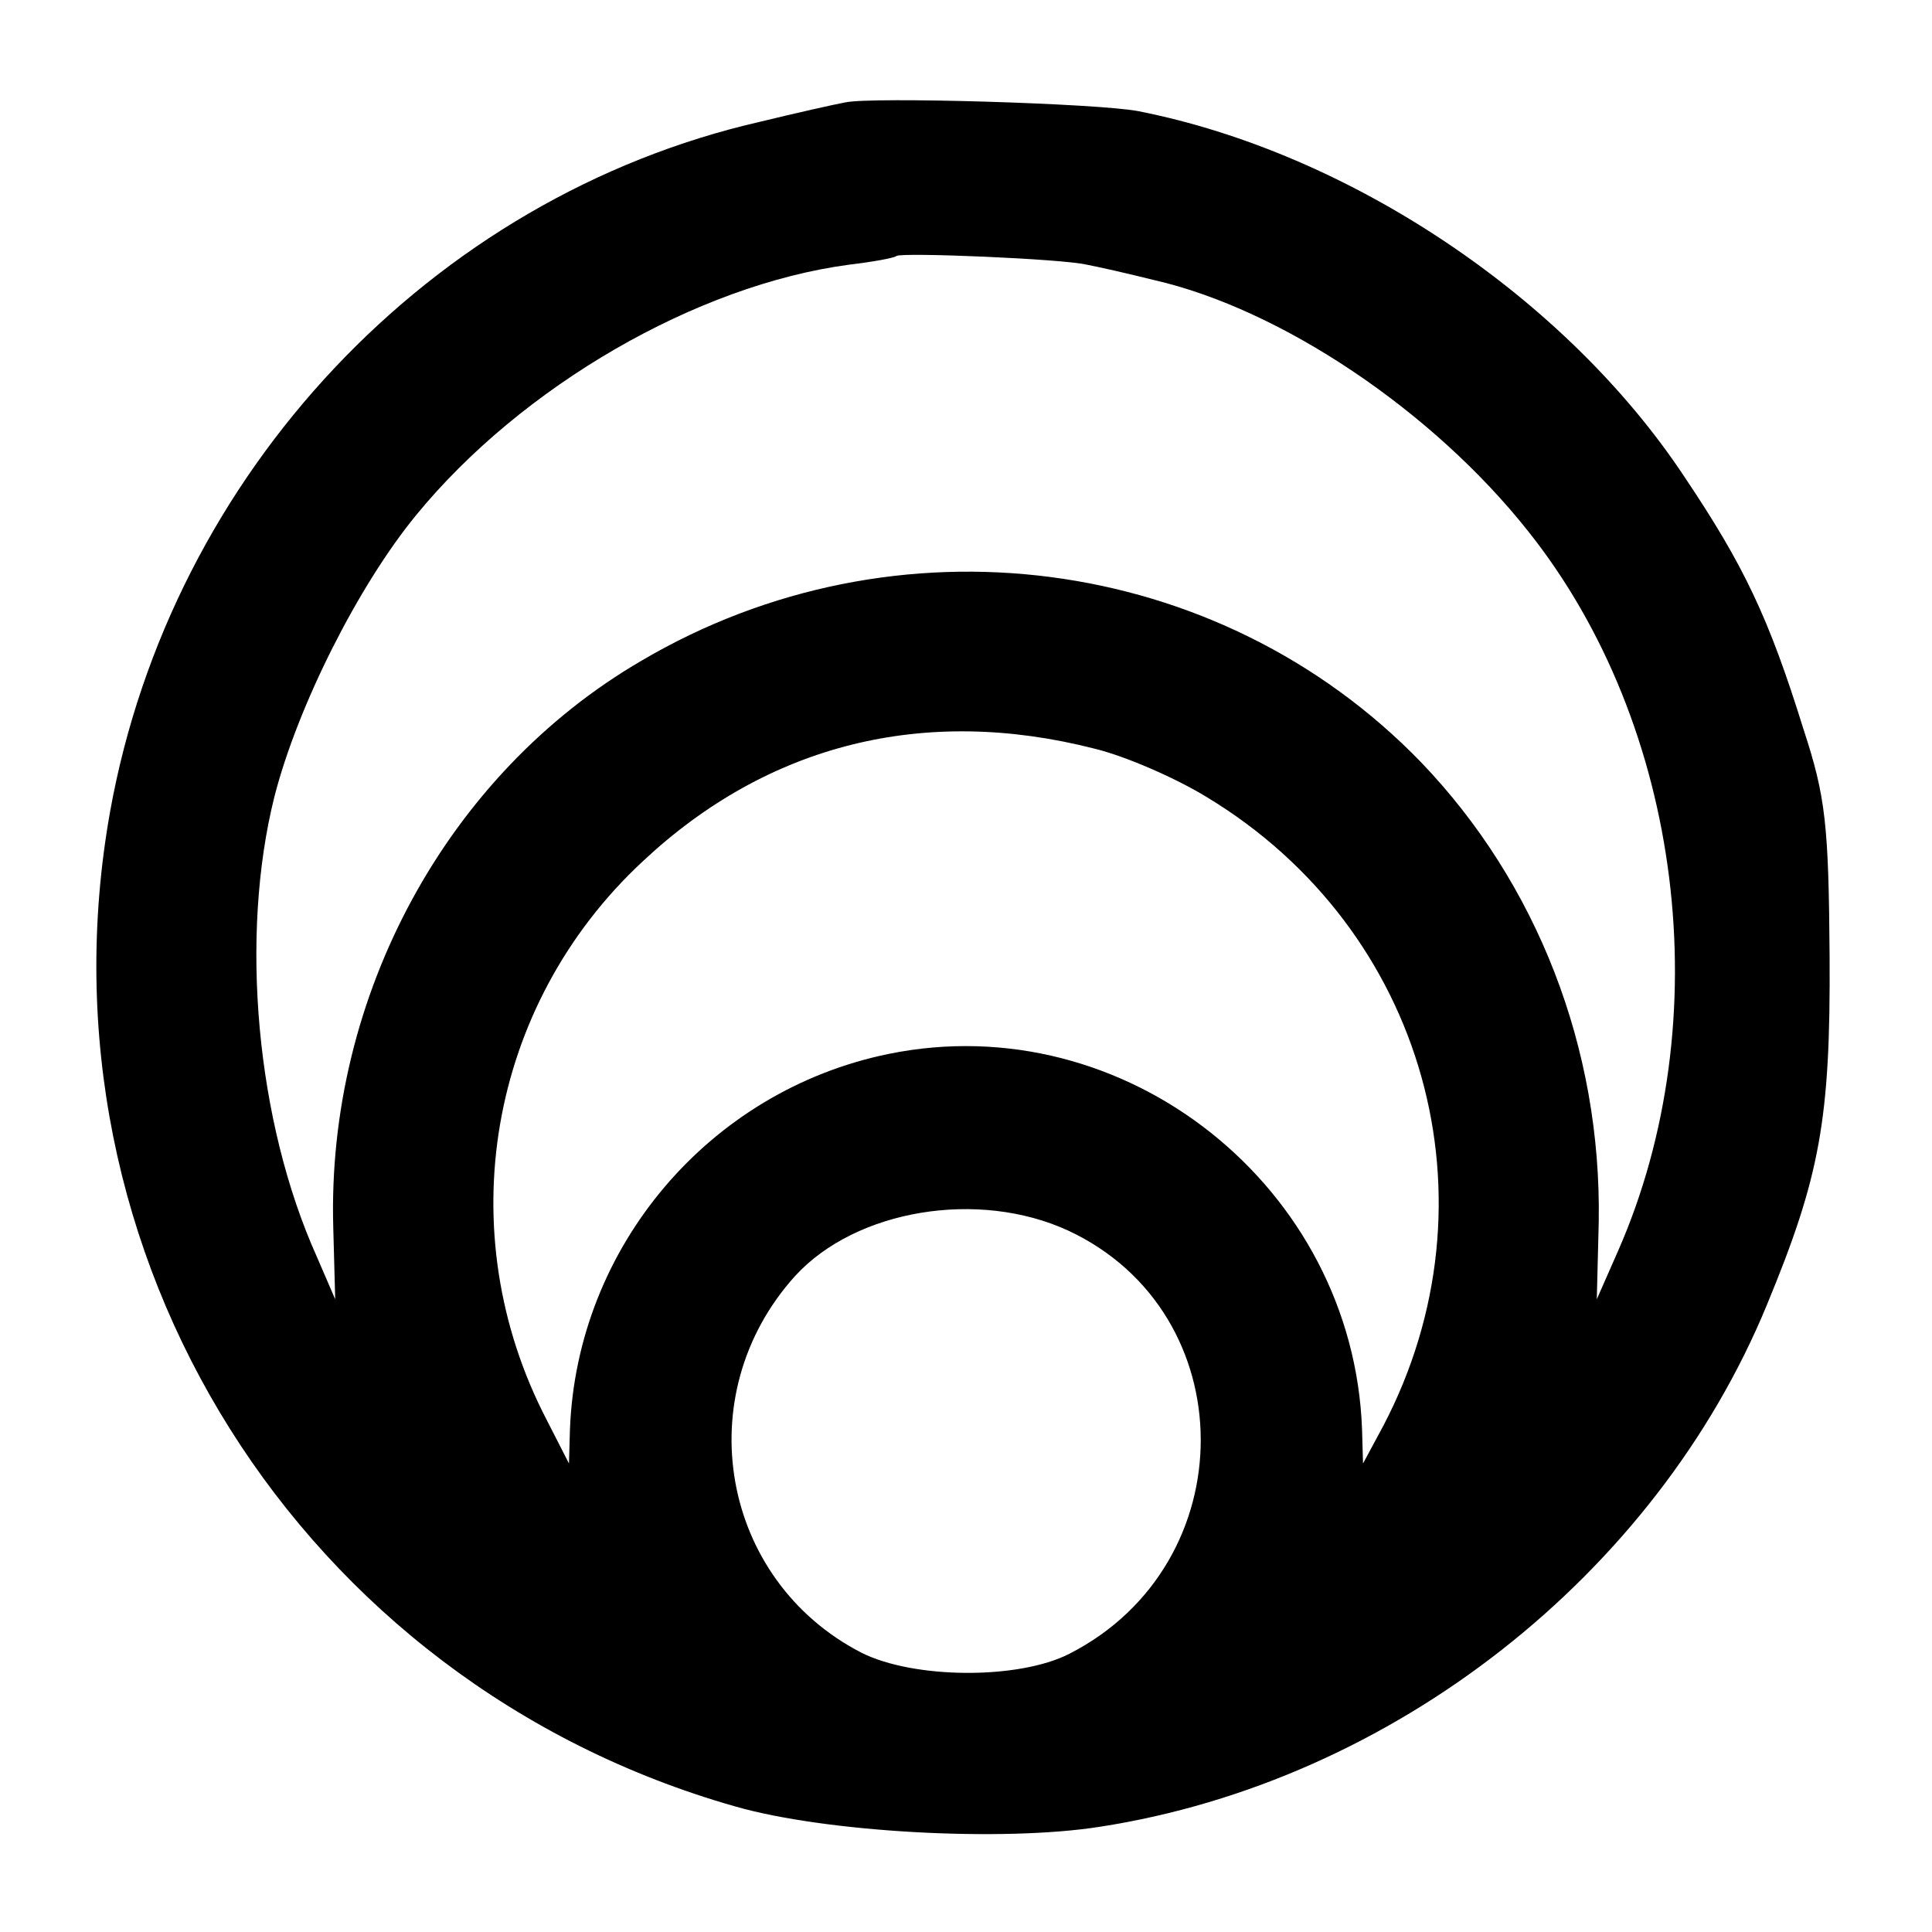
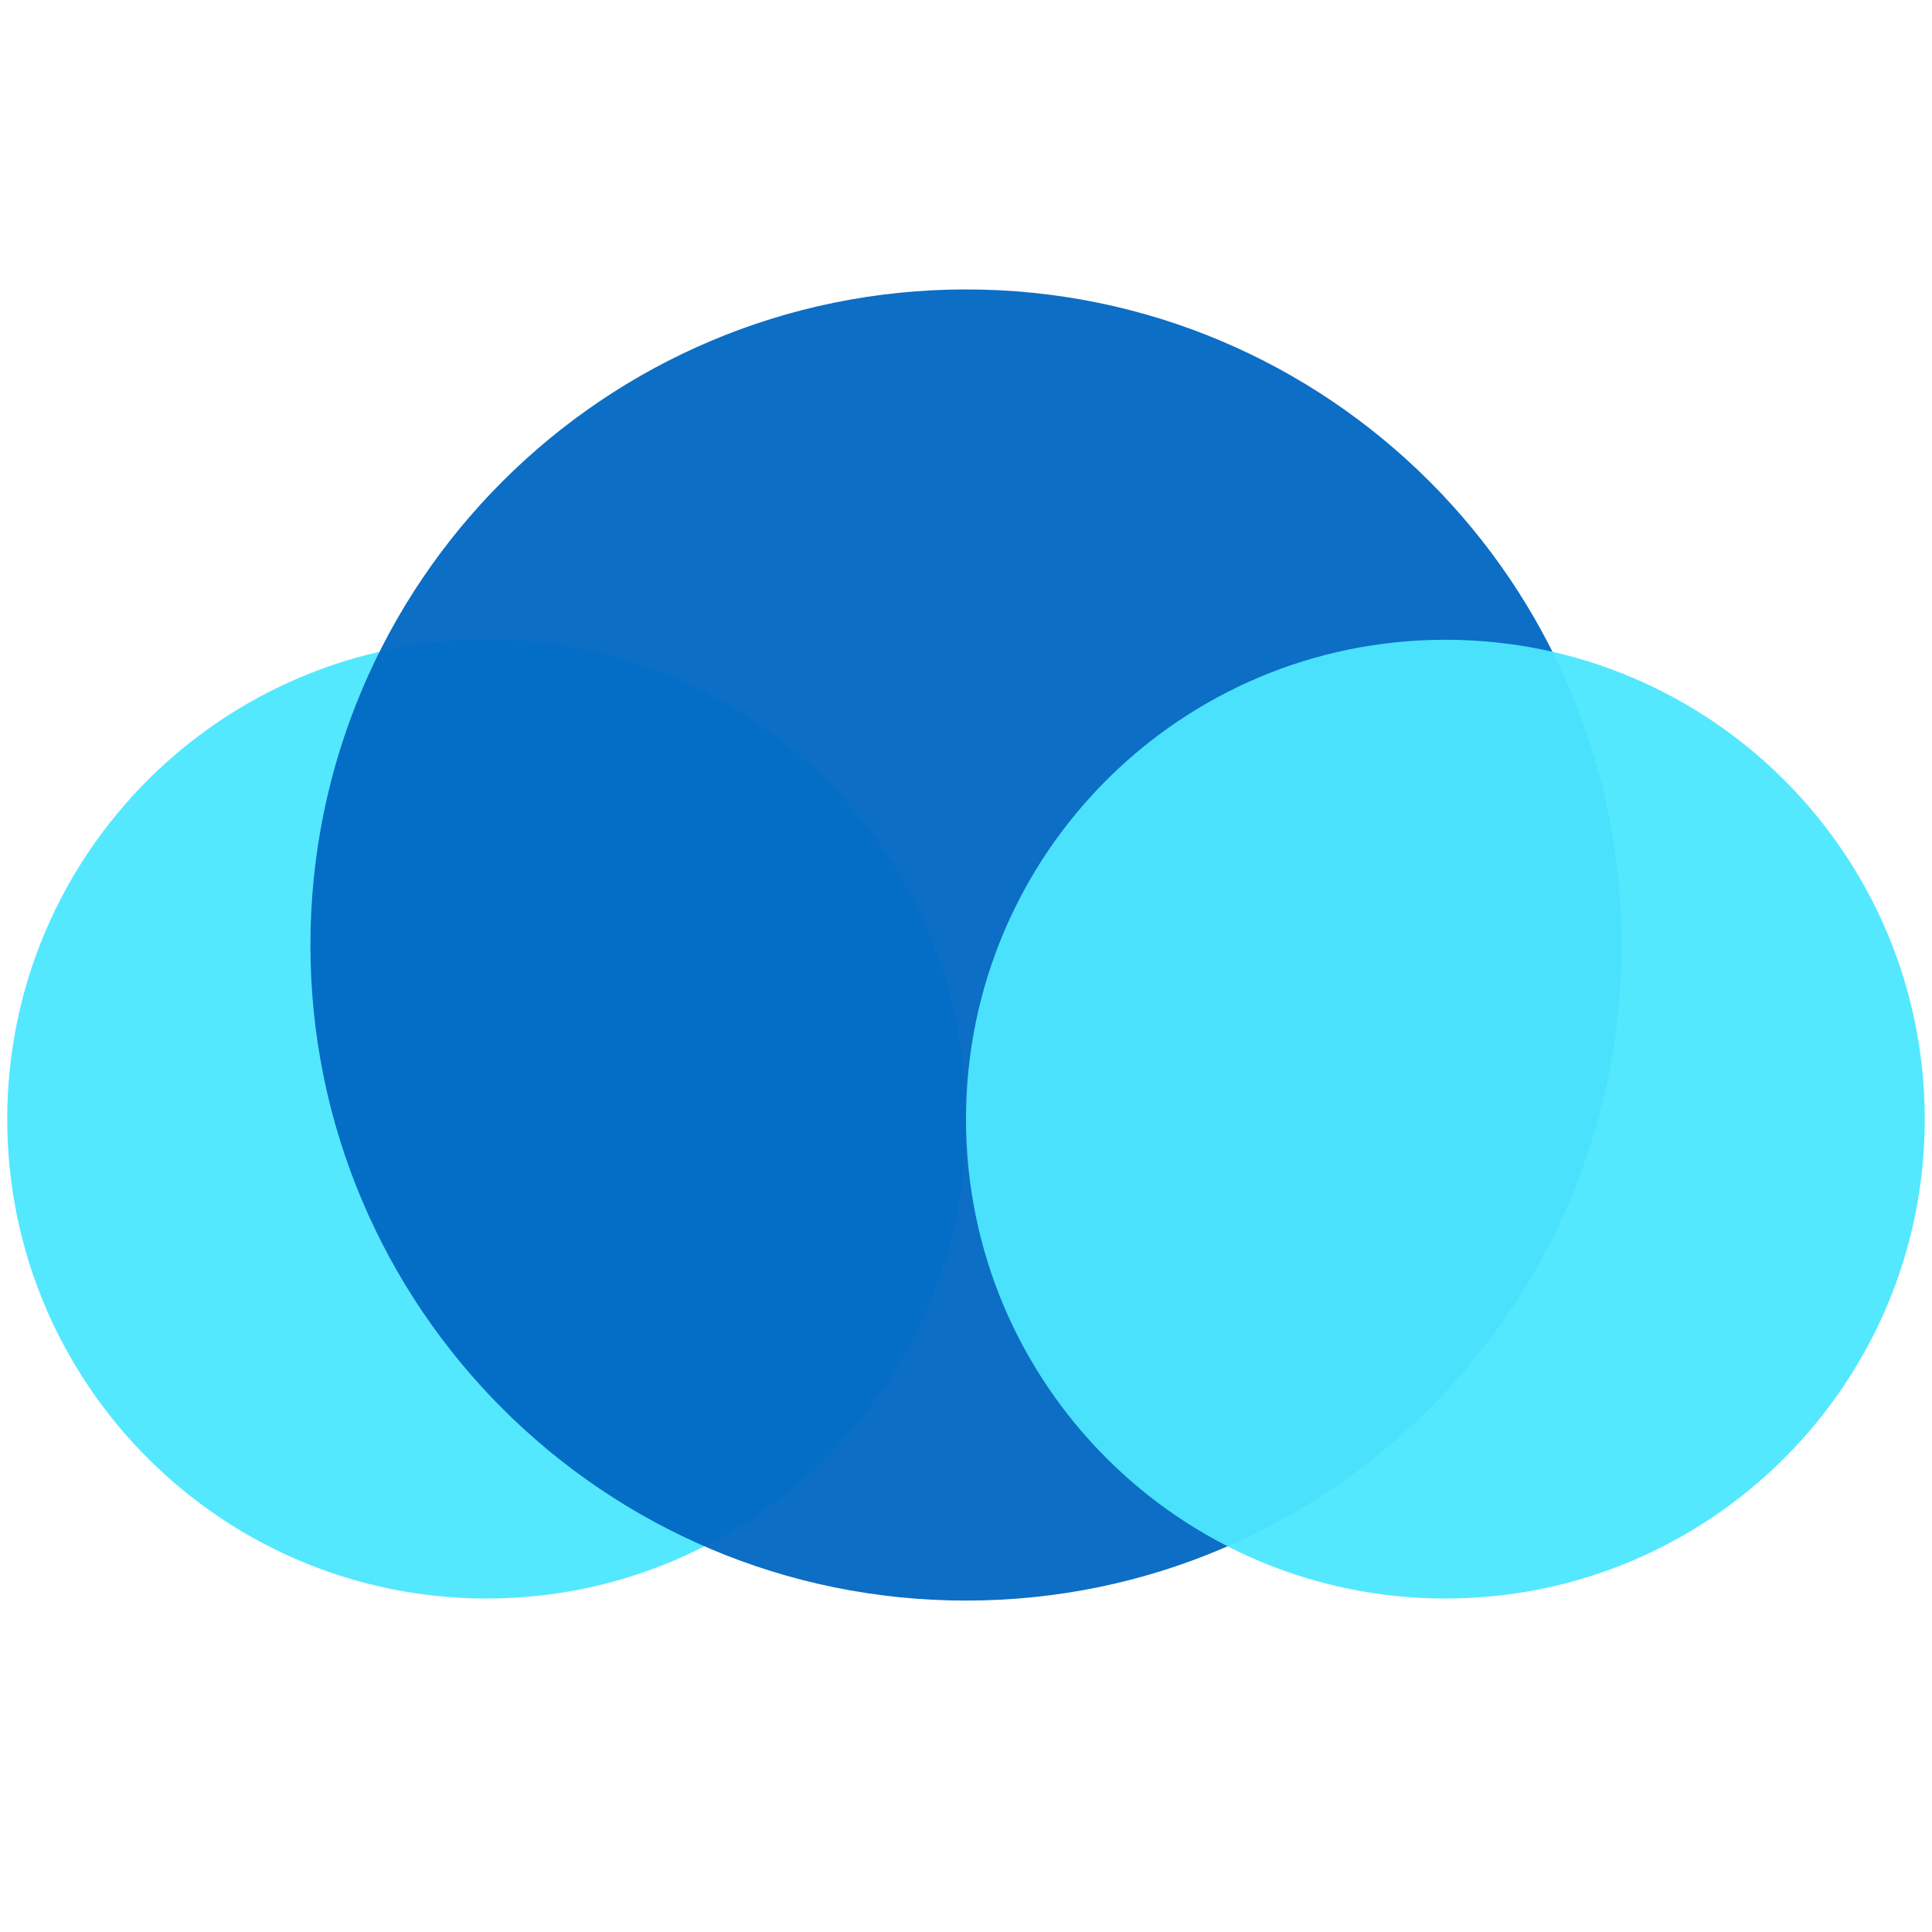
- <svg xmlns="http://www.w3.org/2000/svg" version="1.0" width="200pt" height="200pt" viewBox="0 0 200 200" preserveAspectRatio="xMidYMid meet">
-   <g transform="translate(0,200) scale(0.1,-0.1)" fill="#000000" stroke="none">
-     <path d="M875 1894 c-11 -2 -51 -11 -88 -20 -341 -78 -610 -364 -673 -714 -82 -459 197 -902 647 -1030 94 -27 277 -37 378 -21 303 47 575 261 690 540 55 133 66 192 65 361 -1 136 -4 165 -27 235 -36 116 -62 170 -123 261 -123 186 -347 336 -566 379 -42 8 -276 15 -303 9z m250 -168 c11 -2 42 -9 70 -16 131 -30 288 -135 387 -260 160 -201 198 -506 93 -745 l-22 -50 2 80 c3 180 -64 351 -184 476 -209 216 -544 260 -807 105 -201 -117 -326 -347 -319 -587 l2 -74 -19 44 c-63 140 -80 332 -44 476 24 94 87 219 147 292 109 133 290 238 448 259 25 3 47 7 49 9 5 4 173 -3 197 -9z m8 -501 c33 -8 85 -31 116 -50 227 -137 305 -418 183 -651 l-21 -39 -1 35 c-9 251 -245 439 -490 389 -186 -38 -323 -200 -330 -389 l-1 -35 -23 45 c-101 194 -61 429 99 578 130 122 292 162 468 117z m-27 -499 c182 -85 183 -345 1 -438 -53 -27 -161 -26 -215 1 -146 75 -180 267 -69 390 63 69 190 90 283 47z" />
-   </g>
+ <svg xmlns="http://www.w3.org/2000/svg" width="267" height="267" viewBox="0 0 267 267" fill="none">
+   <path opacity="0.95" d="M67.25 220.914C103.839 220.914 133.5 191.253 133.5 154.664C133.5 118.075 103.839 88.414 67.25 88.414C30.661 88.414 1 118.075 1 154.664C1 191.253 30.661 220.914 67.25 220.914Z" fill="#4CE7FF" />
+   <path opacity="0.95" d="M133.5 221.198C183.536 221.198 224.099 180.636 224.099 130.599C224.099 80.563 183.536 40 133.5 40C83.463 40 42.901 80.563 42.901 130.599C42.901 180.636 83.463 221.198 133.5 221.198Z" fill="#0067C2" />
+   <path opacity="0.95" d="M199.75 220.914C236.339 220.914 266 191.253 266 154.664C266 118.075 236.339 88.414 199.75 88.414C163.161 88.414 133.5 118.075 133.5 154.664C133.5 191.253 163.161 220.914 199.75 220.914Z" fill="#4CE7FF" />
</svg>
